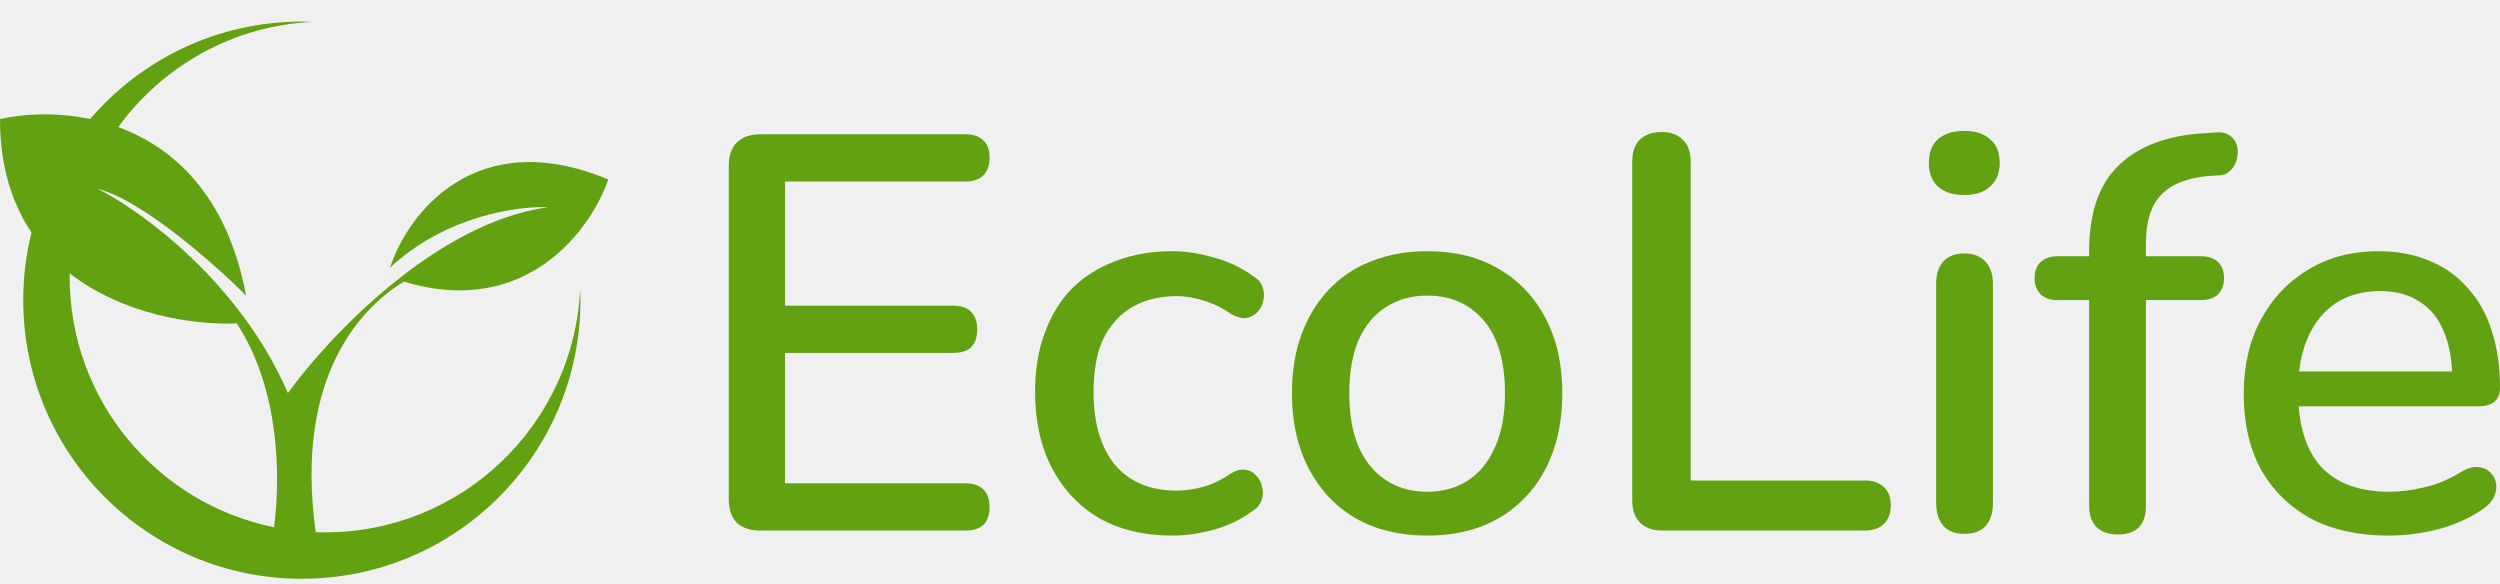
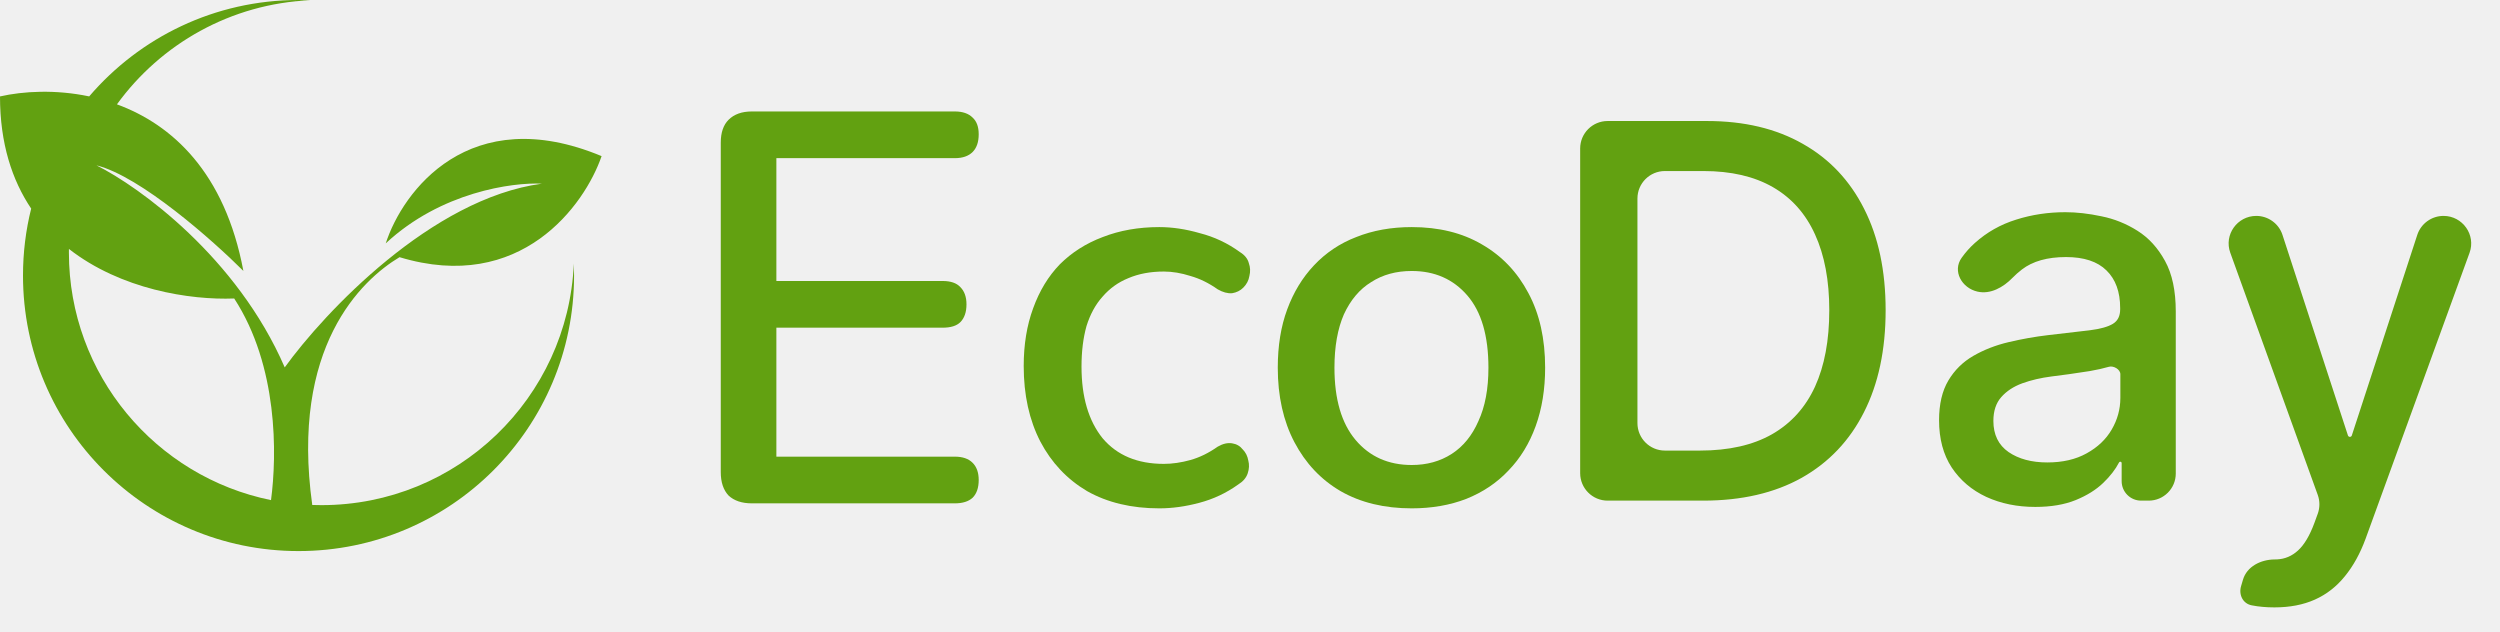
- <svg xmlns="http://www.w3.org/2000/svg" width="90" height="21" viewBox="0 0 90 21" fill="none">
-   <path fill-rule="evenodd" clip-rule="evenodd" d="M20.896 10.807C20.896 16.346 16.406 20.836 10.867 20.836C5.327 20.836 0.837 16.346 0.837 10.807C0.837 9.966 0.94 9.15 1.135 8.37C0.439 7.334 0 5.998 0 4.287C0.846 4.095 2.021 4.028 3.246 4.286C5.085 2.138 7.817 0.777 10.867 0.777C11.009 0.777 11.152 0.78 11.293 0.786C8.4 0.912 5.853 2.377 4.257 4.575C6.255 5.308 8.185 7.043 8.859 10.639C7.745 9.525 5.115 7.196 3.51 6.795C5.07 7.575 8.625 10.138 10.364 14.15C11.813 12.144 15.713 7.998 19.725 7.463C18.666 7.408 16.047 7.764 14.041 9.637C14.654 7.742 17.084 4.455 21.898 6.461C21.285 8.244 18.956 11.475 14.543 10.138C13.15 10.973 10.566 13.413 11.366 19.159C11.477 19.163 11.589 19.165 11.702 19.165C16.645 19.165 20.677 15.264 20.887 10.372C20.893 10.516 20.896 10.661 20.896 10.807ZM9.865 18.981C5.667 18.13 2.508 14.419 2.508 9.971C2.508 9.927 2.508 9.882 2.509 9.838C4.393 11.311 6.915 11.706 8.525 11.643C10.124 14.095 10.085 17.327 9.865 18.981Z" fill="#62A111" />
-   <path d="M27.369 19.099C27.005 19.099 26.722 19.005 26.52 18.816C26.331 18.613 26.236 18.33 26.236 17.966V5.967C26.236 5.603 26.331 5.326 26.52 5.138C26.722 4.935 27.005 4.834 27.369 4.834H34.755C35.038 4.834 35.254 4.908 35.402 5.057C35.551 5.192 35.625 5.394 35.625 5.664C35.625 5.947 35.551 6.163 35.402 6.311C35.254 6.46 35.038 6.534 34.755 6.534H28.26V11.005H34.31C34.606 11.005 34.822 11.08 34.957 11.228C35.105 11.376 35.18 11.585 35.18 11.855C35.18 12.139 35.105 12.354 34.957 12.503C34.822 12.638 34.606 12.705 34.31 12.705H28.26V17.399H34.755C35.038 17.399 35.254 17.474 35.402 17.622C35.551 17.77 35.625 17.979 35.625 18.249C35.625 18.532 35.551 18.748 35.402 18.897C35.254 19.032 35.038 19.099 34.755 19.099H27.369Z" fill="#62A111" />
-   <path d="M42.2 19.281C41.188 19.281 40.312 19.072 39.57 18.654C38.841 18.222 38.275 17.622 37.87 16.853C37.465 16.071 37.263 15.153 37.263 14.101C37.263 13.319 37.378 12.617 37.607 11.997C37.836 11.363 38.16 10.83 38.578 10.398C39.01 9.967 39.529 9.636 40.136 9.407C40.757 9.164 41.445 9.043 42.2 9.043C42.672 9.043 43.164 9.117 43.677 9.265C44.203 9.4 44.689 9.629 45.134 9.953C45.309 10.061 45.417 10.196 45.458 10.358C45.512 10.506 45.518 10.661 45.478 10.823C45.451 10.985 45.377 11.127 45.255 11.248C45.147 11.356 45.013 11.424 44.851 11.45C44.689 11.464 44.513 11.417 44.325 11.309C44.001 11.08 43.67 10.918 43.333 10.823C42.996 10.715 42.672 10.661 42.362 10.661C41.876 10.661 41.445 10.742 41.067 10.904C40.703 11.053 40.392 11.275 40.136 11.572C39.88 11.855 39.684 12.213 39.549 12.644C39.428 13.076 39.367 13.568 39.367 14.121C39.367 15.227 39.624 16.098 40.136 16.732C40.662 17.352 41.404 17.662 42.362 17.662C42.672 17.662 42.996 17.615 43.333 17.521C43.67 17.426 44.001 17.264 44.325 17.035C44.513 16.927 44.689 16.887 44.851 16.914C45.013 16.941 45.141 17.015 45.235 17.136C45.343 17.244 45.41 17.379 45.438 17.541C45.478 17.689 45.471 17.844 45.417 18.006C45.363 18.168 45.249 18.303 45.073 18.411C44.642 18.721 44.169 18.944 43.657 19.079C43.158 19.214 42.672 19.281 42.2 19.281Z" fill="#62A111" />
-   <path d="M51.387 19.281C50.389 19.281 49.525 19.072 48.797 18.654C48.082 18.236 47.522 17.642 47.117 16.873C46.713 16.104 46.511 15.2 46.511 14.162C46.511 13.366 46.625 12.658 46.855 12.037C47.084 11.417 47.407 10.884 47.826 10.439C48.257 9.98 48.77 9.636 49.364 9.407C49.971 9.164 50.645 9.043 51.387 9.043C52.372 9.043 53.221 9.252 53.936 9.67C54.665 10.088 55.231 10.682 55.636 11.45C56.041 12.206 56.243 13.11 56.243 14.162C56.243 14.944 56.128 15.652 55.899 16.286C55.67 16.92 55.339 17.46 54.907 17.905C54.489 18.35 53.977 18.694 53.37 18.937C52.776 19.166 52.115 19.281 51.387 19.281ZM51.387 17.703C51.94 17.703 52.425 17.568 52.844 17.298C53.262 17.028 53.586 16.63 53.815 16.104C54.058 15.578 54.179 14.931 54.179 14.162C54.179 13.002 53.923 12.125 53.41 11.531C52.898 10.938 52.223 10.641 51.387 10.641C50.82 10.641 50.328 10.776 49.91 11.046C49.492 11.302 49.161 11.693 48.918 12.219C48.689 12.745 48.574 13.393 48.574 14.162C48.574 15.308 48.831 16.185 49.343 16.792C49.856 17.399 50.537 17.703 51.387 17.703Z" fill="#62A111" />
-   <path d="M59.833 19.099C59.496 19.099 59.233 19.005 59.044 18.816C58.855 18.627 58.761 18.364 58.761 18.026V5.826C58.761 5.475 58.848 5.212 59.024 5.036C59.212 4.848 59.476 4.753 59.813 4.753C60.15 4.753 60.406 4.848 60.582 5.036C60.771 5.212 60.865 5.475 60.865 5.826V17.298H67.138C67.434 17.298 67.664 17.379 67.825 17.541C67.987 17.689 68.068 17.905 68.068 18.188C68.068 18.472 67.987 18.694 67.825 18.856C67.664 19.018 67.434 19.099 67.138 19.099H59.833Z" fill="#62A111" />
-   <path d="M70.714 19.22C70.39 19.22 70.141 19.126 69.965 18.937C69.79 18.735 69.702 18.458 69.702 18.108V10.216C69.702 9.866 69.79 9.596 69.965 9.407C70.141 9.218 70.39 9.124 70.714 9.124C71.038 9.124 71.287 9.218 71.463 9.407C71.651 9.596 71.746 9.866 71.746 10.216V18.108C71.746 18.458 71.658 18.735 71.483 18.937C71.308 19.126 71.051 19.22 70.714 19.22ZM70.714 7.019C70.309 7.019 69.992 6.918 69.763 6.716C69.547 6.513 69.439 6.23 69.439 5.866C69.439 5.488 69.547 5.205 69.763 5.016C69.992 4.814 70.309 4.713 70.714 4.713C71.119 4.713 71.429 4.814 71.645 5.016C71.874 5.205 71.989 5.488 71.989 5.866C71.989 6.23 71.874 6.513 71.645 6.716C71.429 6.918 71.119 7.019 70.714 7.019Z" fill="#62A111" />
-   <path d="M76.241 19.241C75.917 19.241 75.661 19.153 75.472 18.977C75.297 18.789 75.209 18.532 75.209 18.209V10.803H74.076C73.82 10.803 73.618 10.736 73.469 10.601C73.321 10.452 73.246 10.257 73.246 10.014C73.246 9.758 73.321 9.562 73.469 9.427C73.618 9.292 73.82 9.225 74.076 9.225H75.796L75.209 9.771V9.043C75.209 7.707 75.54 6.702 76.201 6.028C76.862 5.34 77.826 4.935 79.094 4.814L79.721 4.773C79.951 4.746 80.133 4.78 80.268 4.875C80.403 4.969 80.49 5.09 80.531 5.239C80.571 5.387 80.571 5.542 80.531 5.704C80.504 5.852 80.436 5.987 80.328 6.109C80.22 6.23 80.086 6.298 79.924 6.311L79.539 6.331C78.743 6.399 78.163 6.628 77.799 7.019C77.435 7.397 77.253 7.977 77.253 8.759V9.549L76.969 9.225H79.216C79.499 9.225 79.708 9.292 79.843 9.427C79.991 9.562 80.065 9.758 80.065 10.014C80.065 10.257 79.991 10.452 79.843 10.601C79.708 10.736 79.499 10.803 79.216 10.803H77.253V18.209C77.253 18.897 76.916 19.241 76.241 19.241Z" fill="#62A111" />
-   <path d="M85.994 19.281C84.915 19.281 83.984 19.079 83.202 18.674C82.433 18.256 81.833 17.669 81.401 16.914C80.983 16.145 80.774 15.234 80.774 14.182C80.774 13.157 80.983 12.26 81.401 11.491C81.819 10.722 82.392 10.122 83.121 9.69C83.849 9.259 84.679 9.043 85.61 9.043C86.297 9.043 86.911 9.157 87.451 9.387C87.99 9.602 88.449 9.926 88.827 10.358C89.218 10.776 89.508 11.289 89.697 11.896C89.899 12.503 90 13.184 90 13.939C90 14.169 89.933 14.344 89.798 14.465C89.663 14.573 89.461 14.627 89.191 14.627H82.392V13.373H88.624L88.28 13.656C88.28 12.982 88.179 12.408 87.977 11.936C87.788 11.464 87.498 11.107 87.107 10.864C86.729 10.607 86.257 10.479 85.691 10.479C85.056 10.479 84.517 10.628 84.072 10.924C83.64 11.221 83.31 11.633 83.08 12.159C82.851 12.685 82.736 13.299 82.736 14V14.121C82.736 15.308 83.013 16.206 83.566 16.812C84.132 17.406 84.949 17.703 86.014 17.703C86.419 17.703 86.844 17.649 87.289 17.541C87.748 17.433 88.179 17.251 88.584 16.995C88.813 16.86 89.016 16.799 89.191 16.812C89.38 16.826 89.528 16.887 89.636 16.995C89.757 17.102 89.832 17.237 89.859 17.399C89.886 17.561 89.859 17.73 89.778 17.905C89.697 18.067 89.555 18.215 89.353 18.35C88.894 18.66 88.361 18.897 87.754 19.058C87.147 19.207 86.561 19.281 85.994 19.281Z" fill="#62A111" />
+ <svg xmlns="http://www.w3.org/2000/svg" width="91" height="23" viewBox="0 0 91 23" fill="none">
+   <path fill-rule="evenodd" clip-rule="evenodd" d="M20.896 10.03C20.896 15.569 16.406 20.059 10.867 20.059C5.327 20.059 0.837 15.569 0.837 10.03C0.837 9.189 0.94 8.373 1.135 7.593C0.439 6.557 0 5.221 0 3.51C0.846 3.318 2.021 3.251 3.246 3.509C5.085 1.361 7.817 0 10.867 0C11.009 0 11.152 0.003 11.293 0.009C8.4 0.135 5.853 1.599 4.257 3.798C6.255 4.531 8.185 6.266 8.859 9.862C7.745 8.748 5.115 6.419 3.51 6.018C5.07 6.798 8.625 9.361 10.364 13.373C11.813 11.367 15.713 7.221 19.725 6.686C18.666 6.631 16.047 6.987 14.041 8.859C14.654 6.965 17.084 3.678 21.898 5.683C21.285 7.466 18.956 10.698 14.543 9.361C13.15 10.196 10.566 12.636 11.366 18.381C11.477 18.386 11.589 18.387 11.702 18.387C16.645 18.387 20.677 14.487 20.887 9.595C20.893 9.739 20.896 9.884 20.896 10.03ZM9.865 18.204C5.667 17.353 2.508 13.642 2.508 9.194C2.508 9.149 2.508 9.105 2.509 9.061C4.393 10.534 6.915 10.928 8.525 10.865C10.124 13.318 10.085 16.549 9.865 18.204Z" fill="#62A111" />
+   <path d="M27.369 18.322C27.005 18.322 26.722 18.227 26.52 18.038C26.331 17.836 26.236 17.553 26.236 17.189V5.19C26.236 4.826 26.331 4.549 26.52 4.36C26.722 4.158 27.005 4.057 27.369 4.057H34.755C35.038 4.057 35.254 4.131 35.402 4.279C35.551 4.414 35.625 4.617 35.625 4.887C35.625 5.17 35.551 5.386 35.402 5.534C35.254 5.682 35.038 5.757 34.755 5.757H28.26V10.228H34.31C34.606 10.228 34.822 10.303 34.957 10.451C35.105 10.599 35.18 10.808 35.18 11.078C35.18 11.361 35.105 11.577 34.957 11.726C34.822 11.861 34.606 11.928 34.31 11.928H28.26V16.622H34.755C35.038 16.622 35.254 16.696 35.402 16.845C35.551 16.993 35.625 17.202 35.625 17.472C35.625 17.755 35.551 17.971 35.402 18.119C35.254 18.254 35.038 18.322 34.755 18.322H27.369Z" fill="#62A111" />
+   <path d="M42.2 18.504C41.188 18.504 40.312 18.295 39.57 17.877C38.841 17.445 38.275 16.845 37.87 16.076C37.465 15.293 37.263 14.376 37.263 13.324C37.263 12.542 37.378 11.84 37.607 11.22C37.836 10.586 38.16 10.053 38.578 9.621C39.01 9.19 39.529 8.859 40.136 8.63C40.757 8.387 41.445 8.266 42.2 8.266C42.672 8.266 43.164 8.34 43.677 8.488C44.203 8.623 44.689 8.852 45.134 9.176C45.309 9.284 45.417 9.419 45.458 9.581C45.512 9.729 45.518 9.884 45.478 10.046C45.451 10.208 45.377 10.35 45.255 10.471C45.147 10.579 45.013 10.646 44.851 10.673C44.689 10.687 44.513 10.64 44.325 10.532C44.001 10.303 43.67 10.141 43.333 10.046C42.996 9.938 42.672 9.884 42.362 9.884C41.876 9.884 41.445 9.965 41.067 10.127C40.703 10.275 40.392 10.498 40.136 10.795C39.88 11.078 39.684 11.436 39.549 11.867C39.428 12.299 39.367 12.791 39.367 13.344C39.367 14.45 39.624 15.32 40.136 15.954C40.662 16.575 41.404 16.885 42.362 16.885C42.672 16.885 42.996 16.838 43.333 16.744C43.67 16.649 44.001 16.487 44.325 16.258C44.513 16.15 44.689 16.11 44.851 16.137C45.013 16.163 45.141 16.238 45.235 16.359C45.343 16.467 45.41 16.602 45.438 16.764C45.478 16.912 45.471 17.067 45.417 17.229C45.363 17.391 45.249 17.526 45.073 17.634C44.642 17.944 44.169 18.167 43.657 18.302C43.158 18.436 42.672 18.504 42.2 18.504Z" fill="#62A111" />
+   <path d="M51.387 18.504C50.389 18.504 49.525 18.295 48.797 17.877C48.082 17.459 47.522 16.865 47.117 16.096C46.713 15.327 46.511 14.423 46.511 13.385C46.511 12.589 46.625 11.881 46.855 11.26C47.084 10.64 47.407 10.107 47.826 9.662C48.257 9.203 48.77 8.859 49.364 8.63C49.971 8.387 50.645 8.266 51.387 8.266C52.372 8.266 53.221 8.475 53.936 8.893C54.665 9.311 55.231 9.904 55.636 10.673C56.041 11.429 56.243 12.333 56.243 13.385C56.243 14.167 56.128 14.875 55.899 15.509C55.67 16.143 55.339 16.683 54.907 17.128C54.489 17.573 53.977 17.917 53.37 18.16C52.776 18.389 52.115 18.504 51.387 18.504ZM51.387 16.926C51.94 16.926 52.425 16.791 52.844 16.521C53.262 16.251 53.586 15.853 53.815 15.327C54.058 14.801 54.179 14.154 54.179 13.385C54.179 12.225 53.923 11.348 53.41 10.754C52.898 10.161 52.223 9.864 51.387 9.864C50.82 9.864 50.328 9.999 49.91 10.269C49.492 10.525 49.161 10.916 48.918 11.442C48.689 11.968 48.574 12.616 48.574 13.385C48.574 14.531 48.831 15.408 49.343 16.015C49.856 16.622 50.537 16.926 51.387 16.926Z" fill="#62A111" />
+   <g clip-path="url(#clip0_4_38)">
+     <path d="M61.992 18.223H58.518C57.966 18.223 57.518 17.775 57.518 17.223V5.405C57.518 4.852 57.966 4.405 58.518 4.405H62.133C63.487 4.405 64.65 4.681 65.621 5.235C66.593 5.783 67.338 6.573 67.855 7.603C68.376 8.628 68.637 9.859 68.637 11.293C68.637 12.733 68.374 13.97 67.848 15.005C67.326 16.039 66.571 16.835 65.581 17.393C64.591 17.946 63.395 18.223 61.992 18.223ZM59.603 15.401C59.603 15.954 60.051 16.401 60.603 16.401H61.877C62.929 16.401 63.804 16.203 64.501 15.807C65.199 15.407 65.72 14.829 66.067 14.073C66.413 13.313 66.586 12.387 66.586 11.293C66.586 10.21 66.413 9.29 66.067 8.534C65.725 7.778 65.214 7.205 64.535 6.813C63.856 6.422 63.013 6.226 62.005 6.226H60.603C60.051 6.226 59.603 6.674 59.603 7.226V15.401ZM74.084 18.452C73.427 18.452 72.834 18.331 72.303 18.088C71.772 17.841 71.352 17.483 71.041 17.015C70.735 16.547 70.582 15.974 70.582 15.295C70.582 14.71 70.695 14.229 70.92 13.851C71.145 13.473 71.448 13.174 71.831 12.953C72.213 12.733 72.64 12.566 73.112 12.454C73.585 12.342 74.066 12.256 74.556 12.198C75.177 12.126 75.681 12.067 76.068 12.022C76.455 11.973 76.736 11.894 76.911 11.786C77.087 11.678 77.174 11.503 77.174 11.26V11.213C77.174 10.623 77.008 10.167 76.675 9.843C76.347 9.519 75.856 9.357 75.204 9.357C74.525 9.357 73.99 9.508 73.598 9.809C73.472 9.906 73.358 10.007 73.257 10.111C72.922 10.457 72.451 10.723 71.981 10.615V10.615C71.406 10.484 71.061 9.866 71.403 9.385C71.546 9.184 71.706 9.004 71.885 8.844C72.321 8.453 72.822 8.17 73.389 7.994C73.956 7.814 74.552 7.724 75.177 7.724C75.591 7.724 76.029 7.774 76.493 7.873C76.961 7.967 77.397 8.143 77.802 8.399C78.211 8.655 78.546 9.022 78.807 9.499C79.068 9.971 79.198 10.585 79.198 11.341V17.238C79.198 17.782 78.757 18.223 78.213 18.223H77.937C77.545 18.223 77.228 17.906 77.228 17.514V16.856C77.228 16.828 77.206 16.806 77.178 16.806V16.806C77.159 16.806 77.142 16.817 77.133 16.834C77.003 17.085 76.812 17.332 76.56 17.575C76.299 17.827 75.964 18.036 75.555 18.203C75.146 18.369 74.655 18.452 74.084 18.452ZM74.523 16.833C75.08 16.833 75.557 16.723 75.953 16.502C76.353 16.282 76.657 15.994 76.864 15.639C77.075 15.279 77.181 14.894 77.181 14.485V13.618C77.181 13.445 76.928 13.301 76.763 13.351V13.351C76.56 13.41 76.329 13.462 76.068 13.507C75.807 13.547 75.553 13.585 75.305 13.621C75.058 13.653 74.851 13.68 74.685 13.702C74.293 13.752 73.936 13.835 73.612 13.952C73.292 14.069 73.036 14.238 72.843 14.458C72.654 14.674 72.559 14.962 72.559 15.322C72.559 15.821 72.744 16.199 73.112 16.455C73.481 16.707 73.951 16.833 74.523 16.833ZM82.79 22.109C82.488 22.109 82.214 22.084 81.966 22.035V22.035C81.643 21.976 81.482 21.651 81.575 21.336L81.643 21.105C81.785 20.62 82.29 20.368 82.795 20.364C82.825 20.364 82.855 20.363 82.884 20.362C83.172 20.348 83.426 20.24 83.647 20.038C83.871 19.835 84.069 19.505 84.24 19.046L84.367 18.698C84.446 18.478 84.446 18.237 84.367 18.017L81.182 9.199C80.946 8.547 81.435 7.859 82.129 7.859V7.859C82.561 7.859 82.948 8.138 83.082 8.549L85.465 15.851C85.475 15.881 85.504 15.902 85.536 15.902V15.902C85.568 15.902 85.597 15.881 85.606 15.851L87.989 8.549C88.124 8.138 88.511 7.859 88.944 7.859V7.859C89.638 7.859 90.129 8.549 89.892 9.201L86.109 19.606C85.911 20.146 85.659 20.602 85.353 20.976C85.048 21.354 84.683 21.637 84.26 21.826C83.838 22.015 83.347 22.109 82.79 22.109Z" fill="#62A111" />
+   </g>
+   <defs>
+     <clipPath id="clip0_4_38">
+       <rect width="34" height="18" fill="white" transform="translate(57 4.22288)" />
+     </clipPath>
+   </defs>
</svg>
